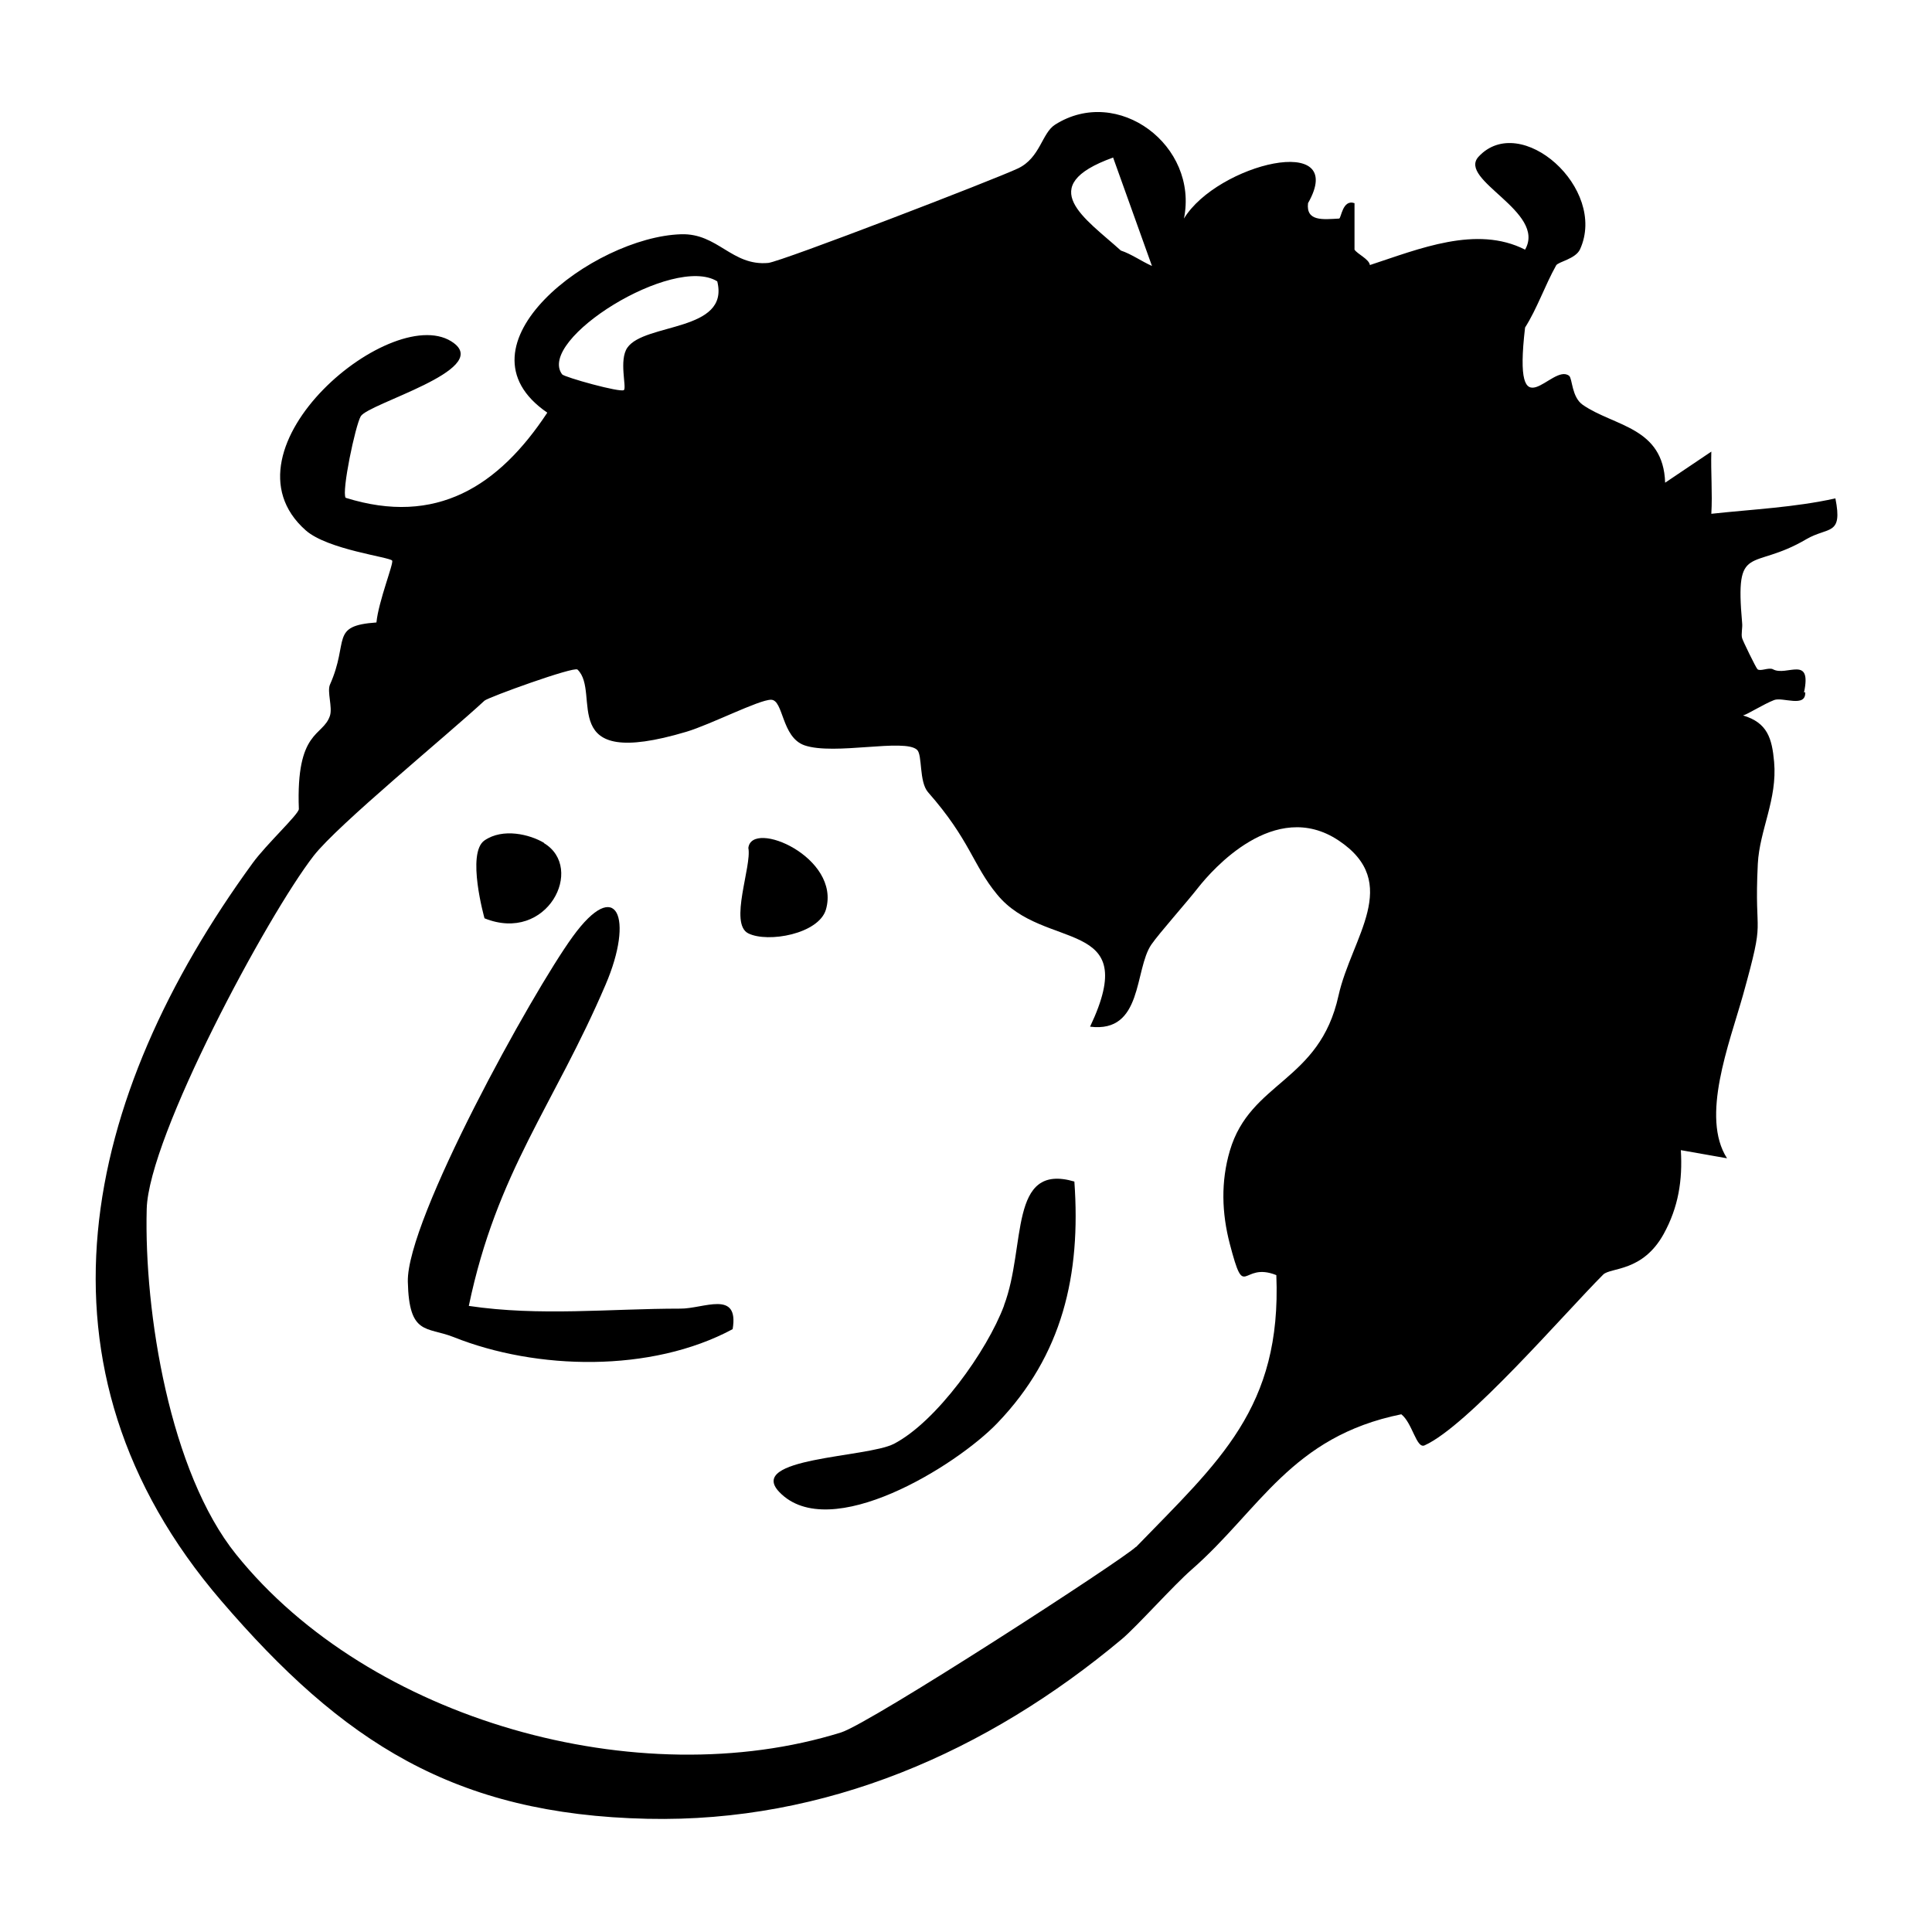
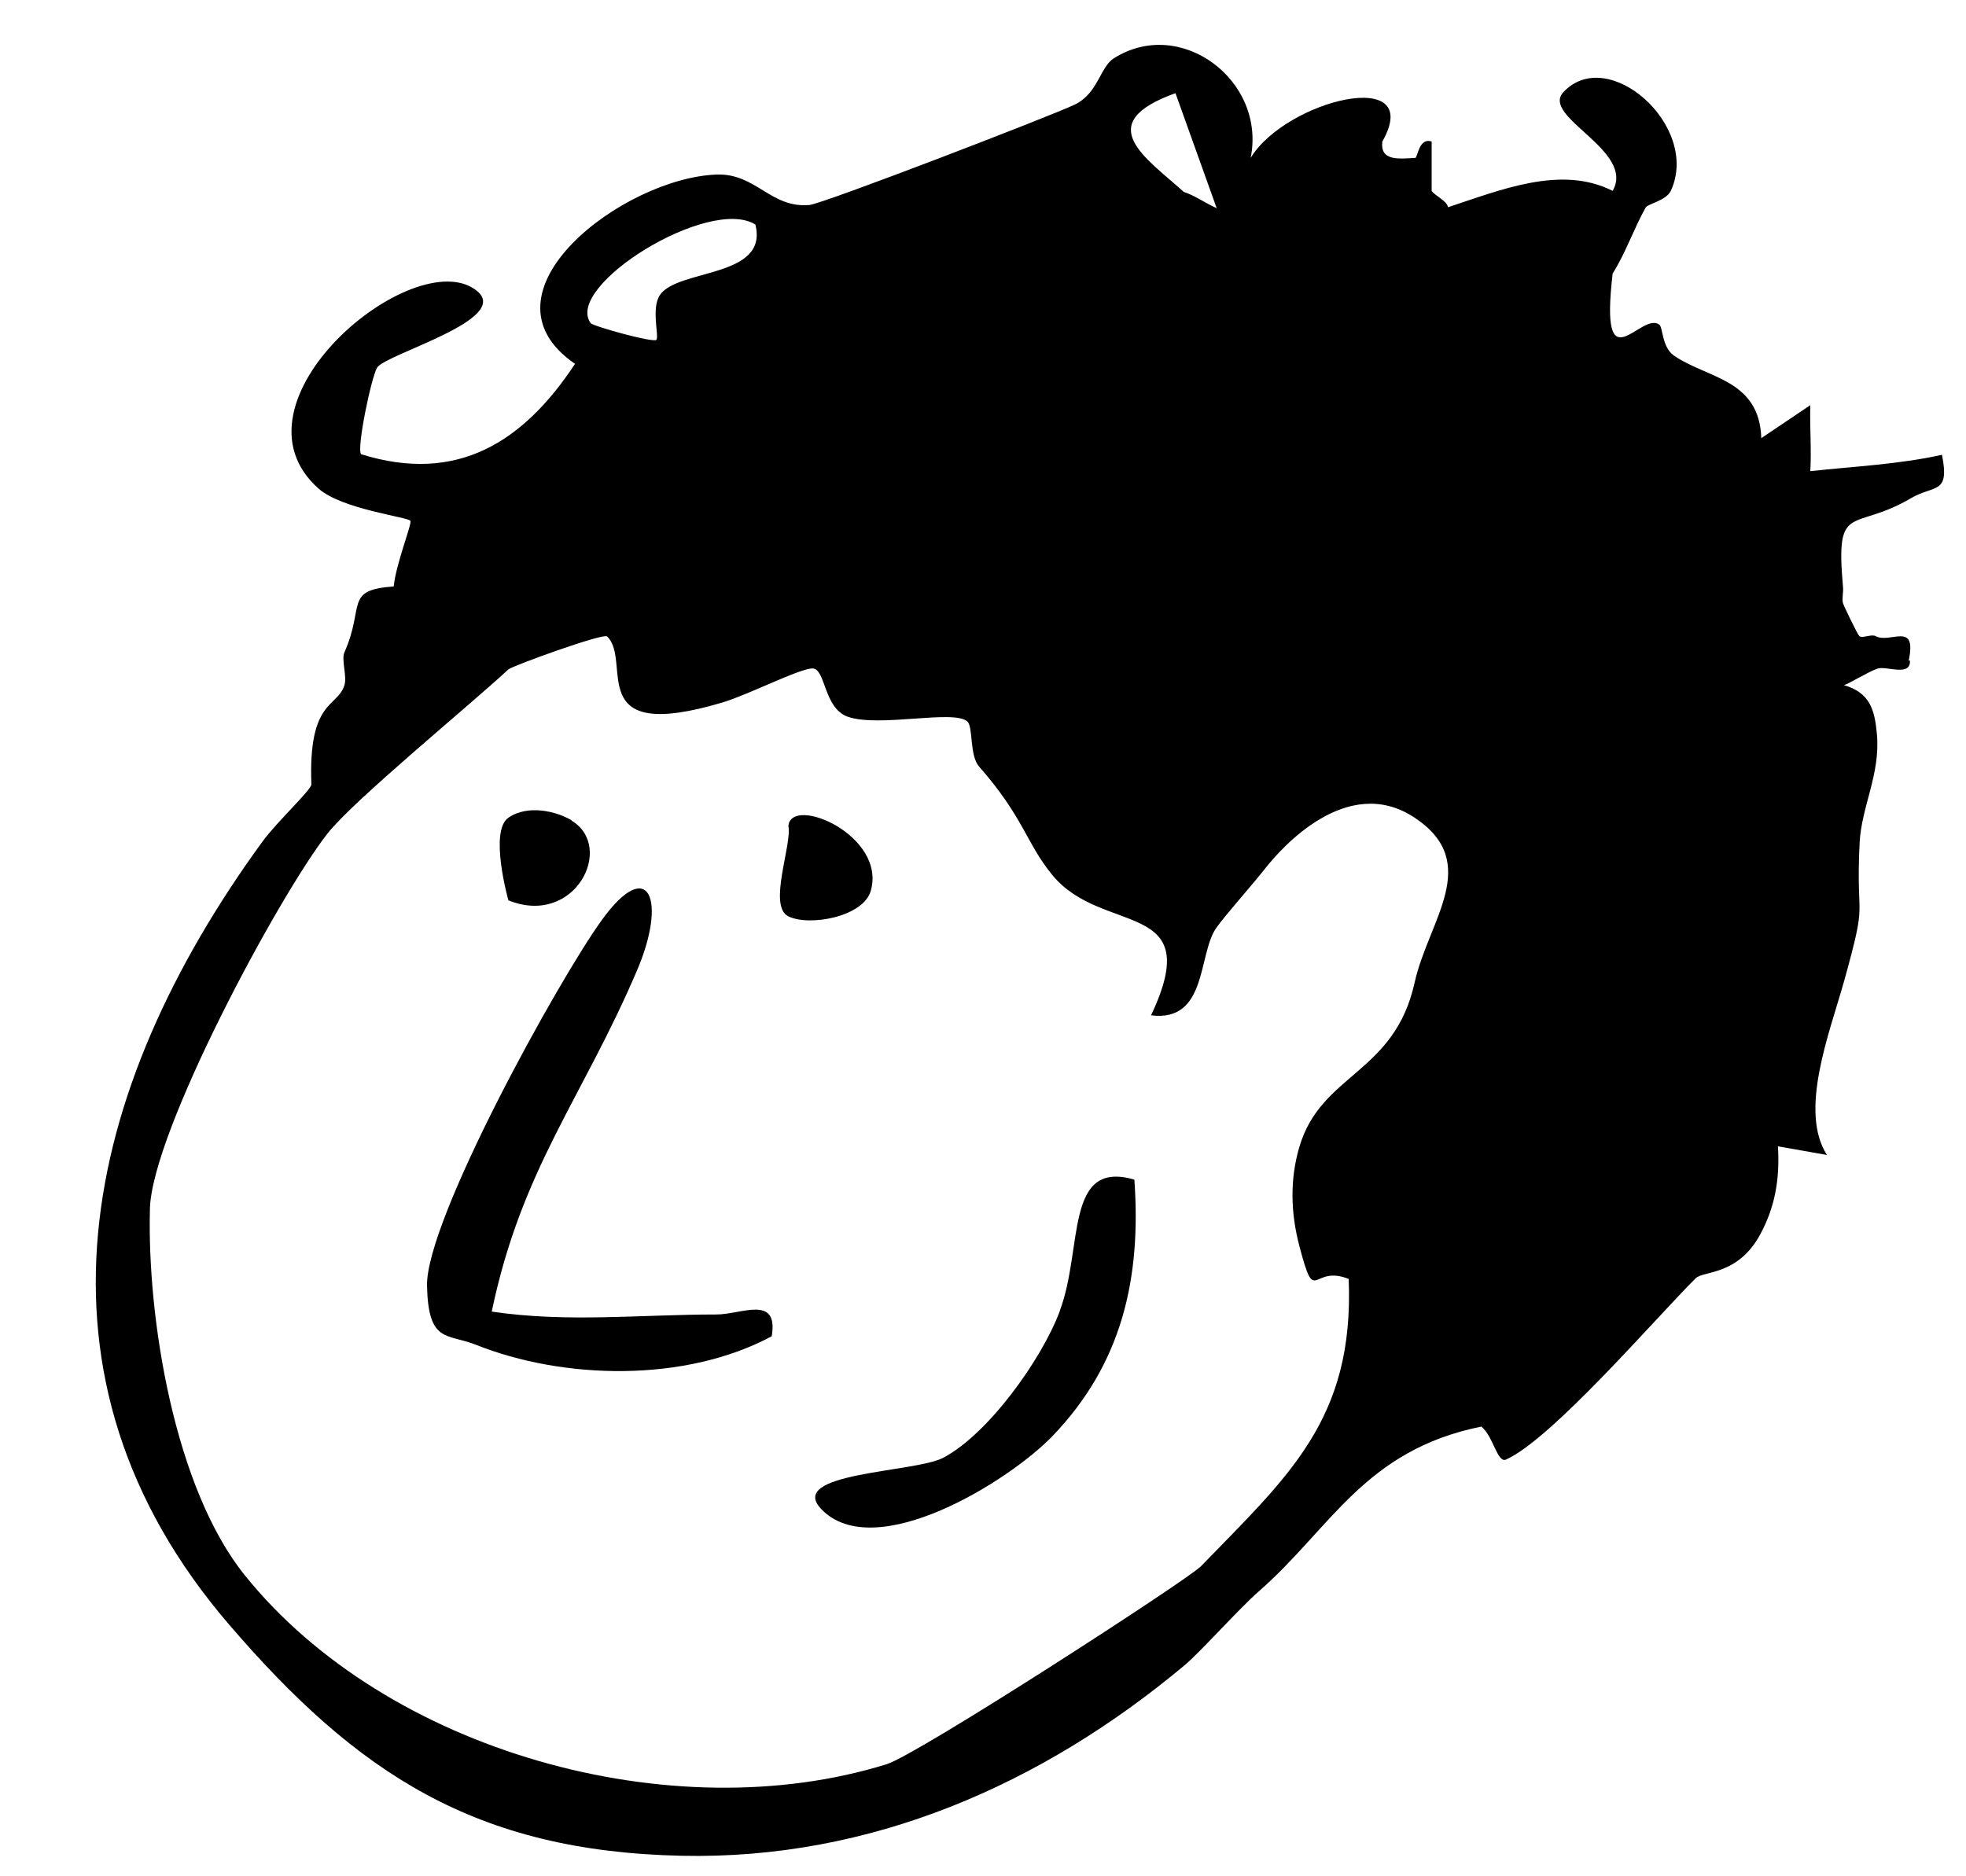
- <svg xmlns="http://www.w3.org/2000/svg" id="_圖層_1" data-name="圖層 1" viewBox="0 0 64 64">
+ <svg xmlns="http://www.w3.org/2000/svg" id="_圖層_1" data-name="圖層 1" viewBox="0.18 2.31 61.37 58.57">
  <path d="M59.76,22.94c.27-1.26-.58-.52-1.03-.77-.14-.07-.41.08-.51,0-.05-.04-.5-.97-.51-1.03-.04-.14.02-.34,0-.51-.24-2.7.3-1.69,2.13-2.77.72-.42,1.21-.1.96-1.35-1.36.3-2.73.36-4.11.51.04-.68-.02-1.38,0-2.06l-1.53,1.03c-.06-1.85-1.69-1.86-2.73-2.58-.37-.26-.34-.87-.45-.96-.57-.45-1.88,1.98-1.46-1.6.4-.63.66-1.4,1.03-2.06.07-.12.64-.21.79-.53.92-2.02-1.97-4.57-3.36-3.07-.71.77,2.26,1.82,1.54,3.08-1.61-.82-3.52-.02-5.14.51-.03-.2-.41-.36-.51-.51v-1.54c-.4-.14-.44.51-.51.51-.54.03-1.1.1-1.03-.51,1.35-2.37-3.01-1.3-4.11.51.49-2.42-2.19-4.43-4.27-3.11-.44.28-.49,1.1-1.23,1.45-.76.36-7.82,3.08-8.27,3.13-1.21.11-1.67-.99-2.89-.95-2.9.09-7.67,3.69-4.43,5.91-1.61,2.44-3.68,3.76-6.68,2.82-.14-.2.32-2.39.5-2.7.26-.43,4.28-1.52,3.09-2.42-1.94-1.48-7.97,3.5-4.91,6.2.73.64,2.77.88,2.86,1,.06.08-.45,1.34-.52,2.05-1.56.11-.89.6-1.54,2.06-.1.23.09.75,0,1.03-.23.7-1.13.45-1.03,3.09,0,.17-1.08,1.17-1.53,1.79-5.64,7.74-7.69,16.7-1.04,24.44,4.01,4.67,7.71,7.08,14.12,7.22,5.9.13,11.25-2.22,15.71-5.95.49-.41,1.72-1.79,2.32-2.31,2.25-1.97,3.29-4.4,6.94-5.14.37.29.5,1.15.77,1.03,1.43-.64,4.64-4.38,5.92-5.66.25-.24,1.3-.08,2-1.34.49-.89.63-1.78.57-2.78l1.53.27c-.88-1.37.07-3.78.53-5.41.77-2.77.36-1.74.49-4.35.06-1.12.65-2.13.54-3.37-.07-.78-.22-1.3-1.03-1.54.14-.03.67-.37,1.03-.51.28-.11,1.06.27,1.03-.26ZM36.87,5.21l1.29,3.6c-.34-.15-.69-.4-1.03-.51-1.17-1.06-2.9-2.13-.26-3.08ZM23.76,9.32c.42,1.68-2.41,1.37-2.98,2.2-.28.41-.02,1.3-.11,1.4-.1.1-1.99-.43-2.05-.52-.85-1.15,3.69-3.98,5.14-3.08ZM37.63,51.24c-.39.4-8.8,5.85-9.77,6.15-6.71,2.09-15.62-.4-20.04-5.9-2.19-2.72-3.05-8.01-2.96-11.44.06-2.4,4-9.73,5.53-11.7.8-1.03,4.42-3.99,5.66-5.14.12-.11,2.96-1.14,3.08-1.03.81.77-.78,3.37,3.61,2.06.8-.24,2.4-1.06,2.8-1.06.42,0,.34,1.24,1.11,1.51.99.34,3.32-.24,3.73.15.18.17.06,1.05.36,1.4,1.4,1.59,1.48,2.41,2.29,3.39,1.56,1.91,4.82.71,3.08,4.38,1.76.22,1.46-1.89,2.03-2.72.27-.39,1.14-1.36,1.57-1.91.43-.54,2.51-2.95,4.63-1.54s.43,3.21,0,5.14c-.63,2.87-2.92,2.83-3.6,5.14-.3,1.02-.27,2.06,0,3.09.51,1.95.37.56,1.54,1.03.18,4.4-1.9,6.17-4.65,9.01Z" />
  <path d="M33.26,43.25c-.56,1.5-2.24,3.85-3.65,4.58-.9.46-4.9.45-3.79,1.6,1.67,1.73,5.87-.88,7.22-2.29,2.16-2.25,2.77-4.91,2.55-8-2.19-.64-1.59,2.15-2.33,4.1Z" />
  <path d="M22.53,43.35c-2.33,0-4.65.26-7-.09.93-4.46,2.82-6.64,4.53-10.64.95-2.21.38-3.62-1.09-1.59-1.35,1.86-5.51,9.39-5.46,11.43.04,1.79.62,1.48,1.51,1.83,2.75,1.1,6.55,1.19,9.25-.26.22-1.32-.97-.67-1.74-.68Z" />
  <path d="M27.36,30.13c.5-1.73-2.46-3-2.57-2.04.12.6-.65,2.51,0,2.83s2.33.02,2.57-.79Z" />
  <path d="M18.02,27.92c-.47-.28-1.36-.5-1.97-.08s0,2.58,0,2.58c2.08.84,3.34-1.67,1.97-2.49Z" />
</svg>
